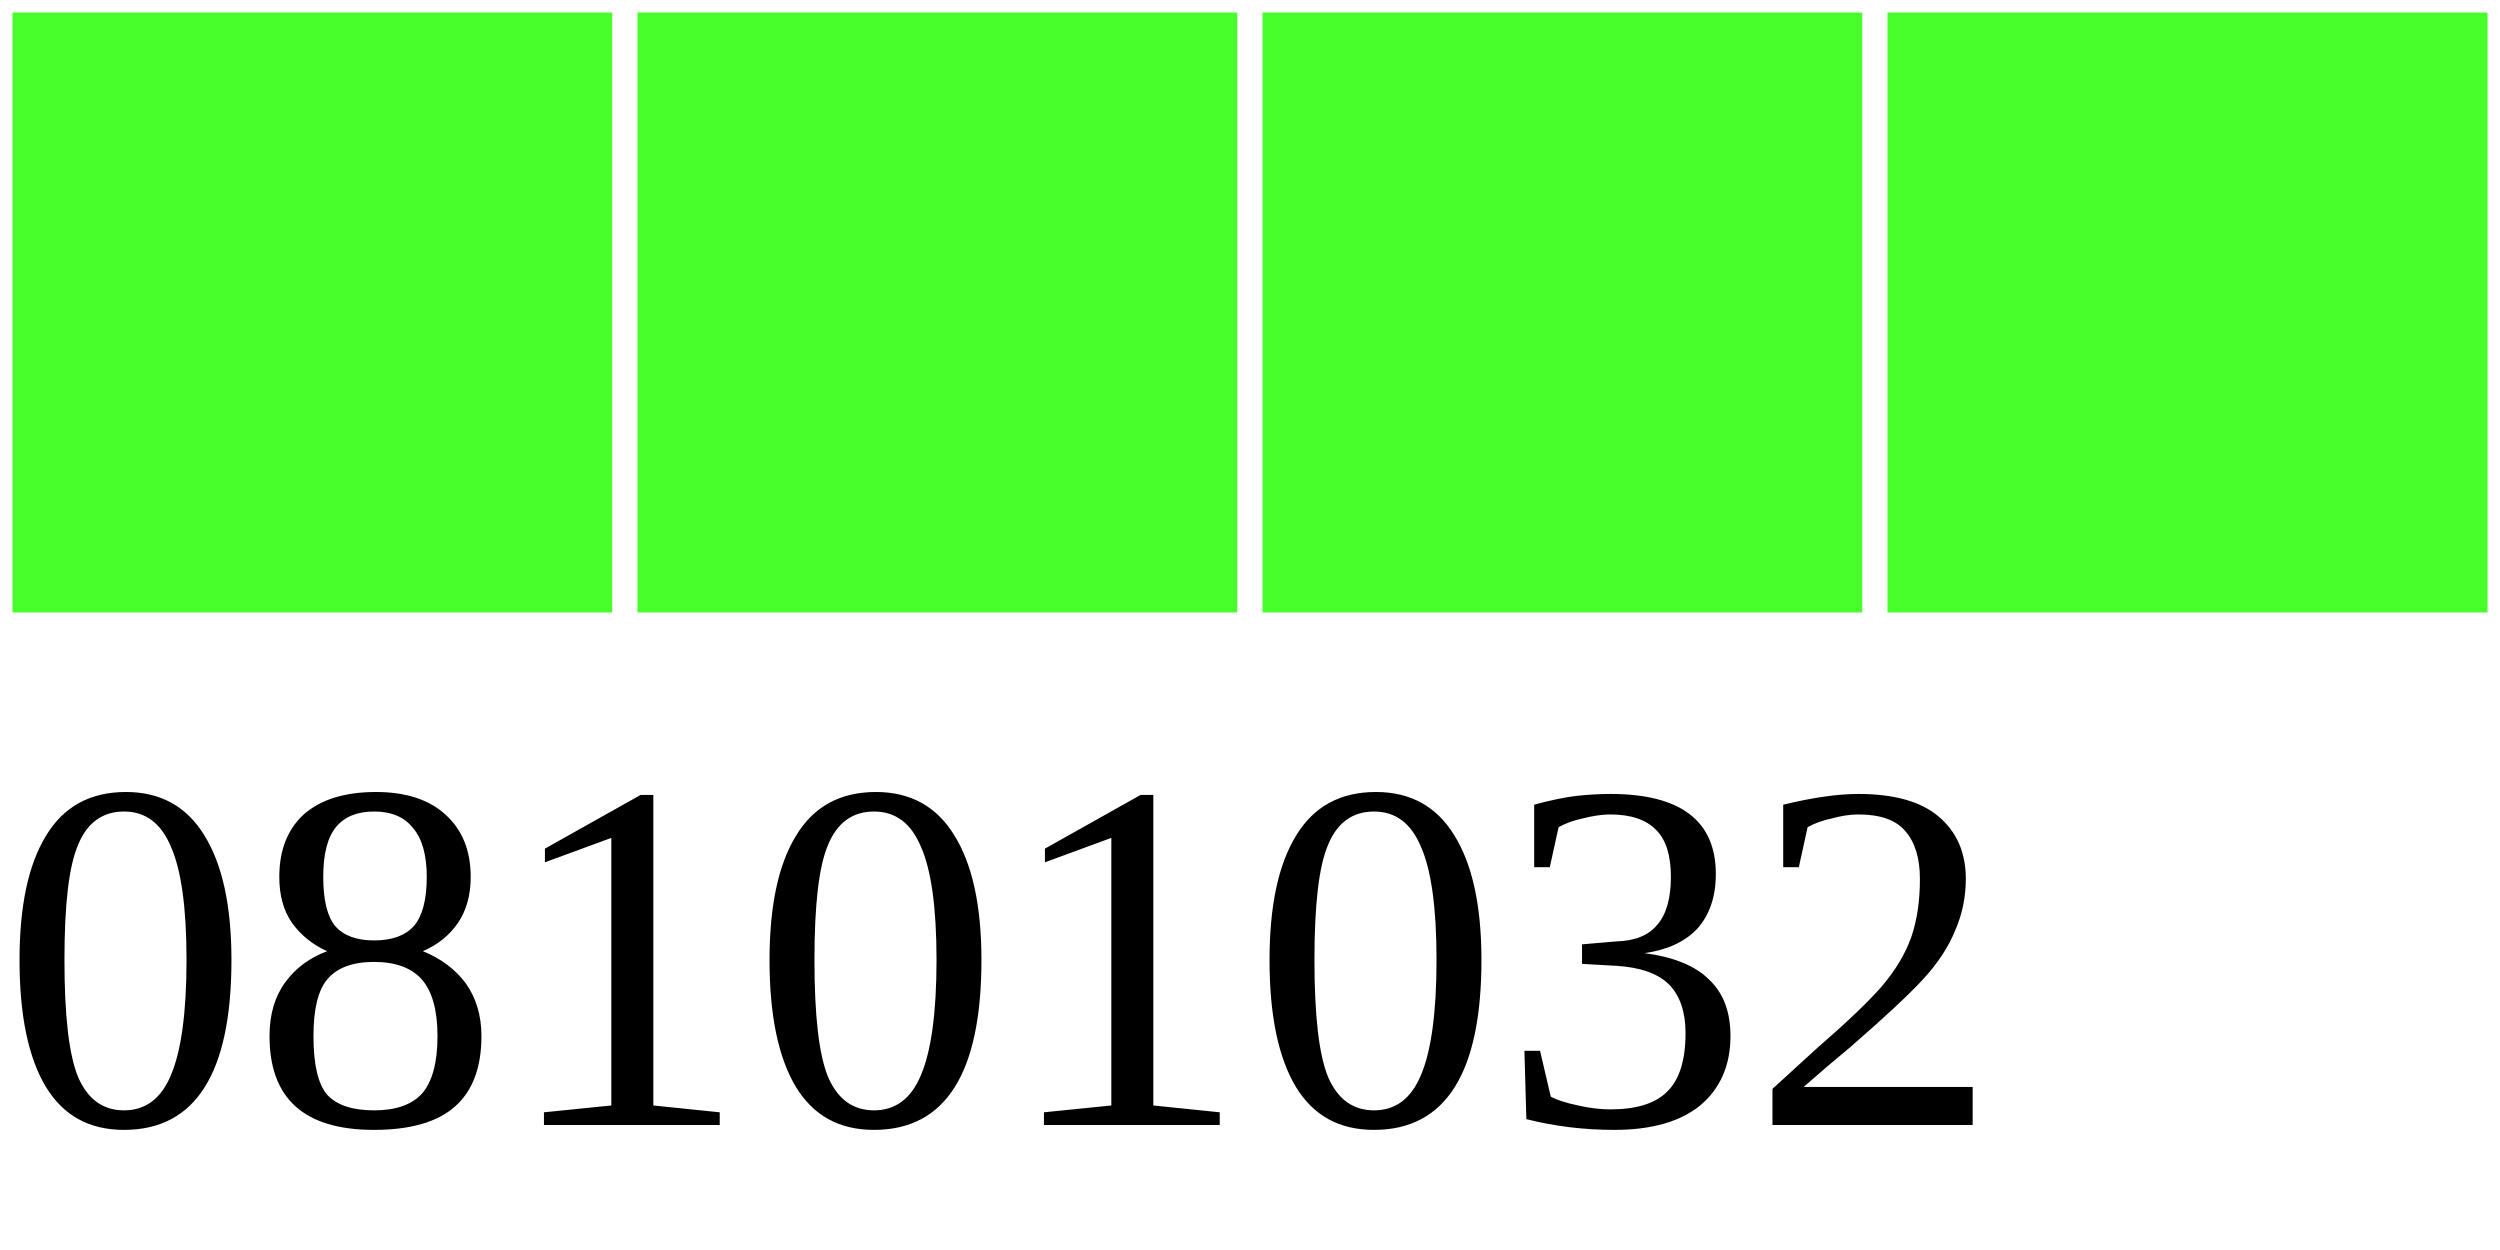
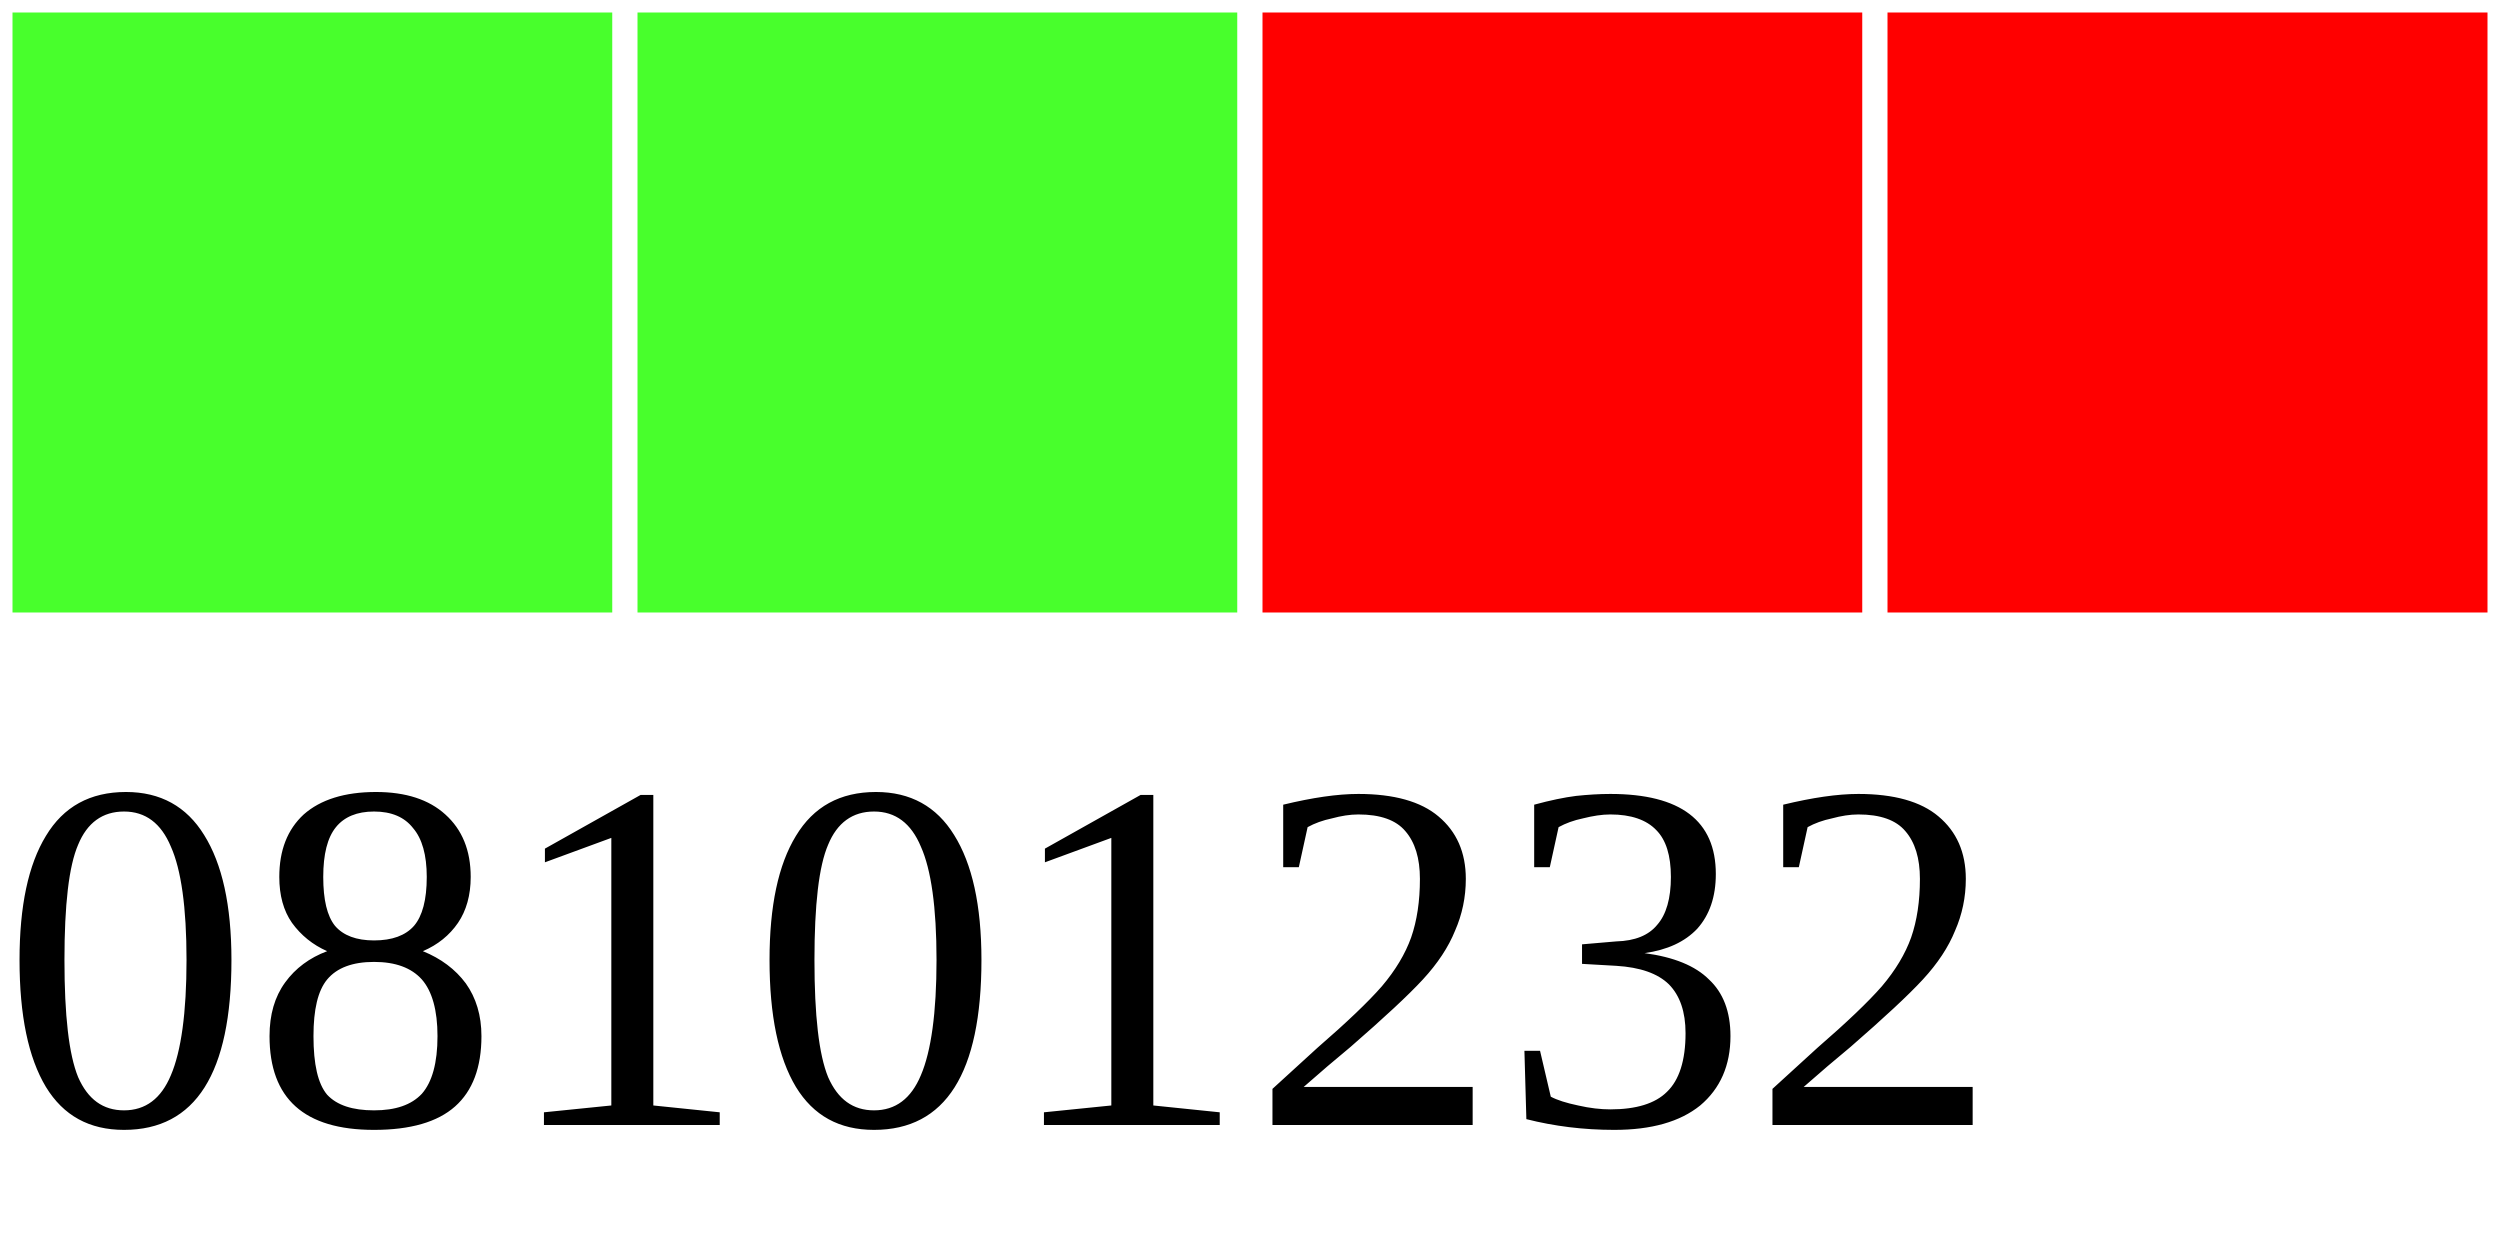
<svg xmlns="http://www.w3.org/2000/svg" width="40" height="20">
  <g>
    <rect width="10" height="10" style="fill:#48FF2C;stroke-width:0.4;stroke:rgb(255,255,255)" x="0" />
    <rect width="10" height="10" style="fill:#48FF2C;stroke-width:0.4;stroke:rgb(255,255,255)" x="10" />
-     <rect width="10" height="10" style="fill:#48FF2C;stroke-width:0.4;stroke:rgb(255,255,255)" x="20" />
-     <rect width="10" height="10" style="fill:#48FF2C;stroke-width:0.4;stroke:rgb(255,255,255)" x="30" />
-     <text x="0" y="18" fill="black" font-size="8">08101032</text>
+     <rect width="10" height="10" style="fill:#FF0000;stroke-width:0.4;stroke:rgb(255,255,255)" x="20" />
+     <rect width="10" height="10" style="fill:#FF0000;stroke-width:0.4;stroke:rgb(255,255,255)" x="30" />
+     <text x="0" y="18" fill="black" font-size="8">08101232</text>
  </g>
</svg>
